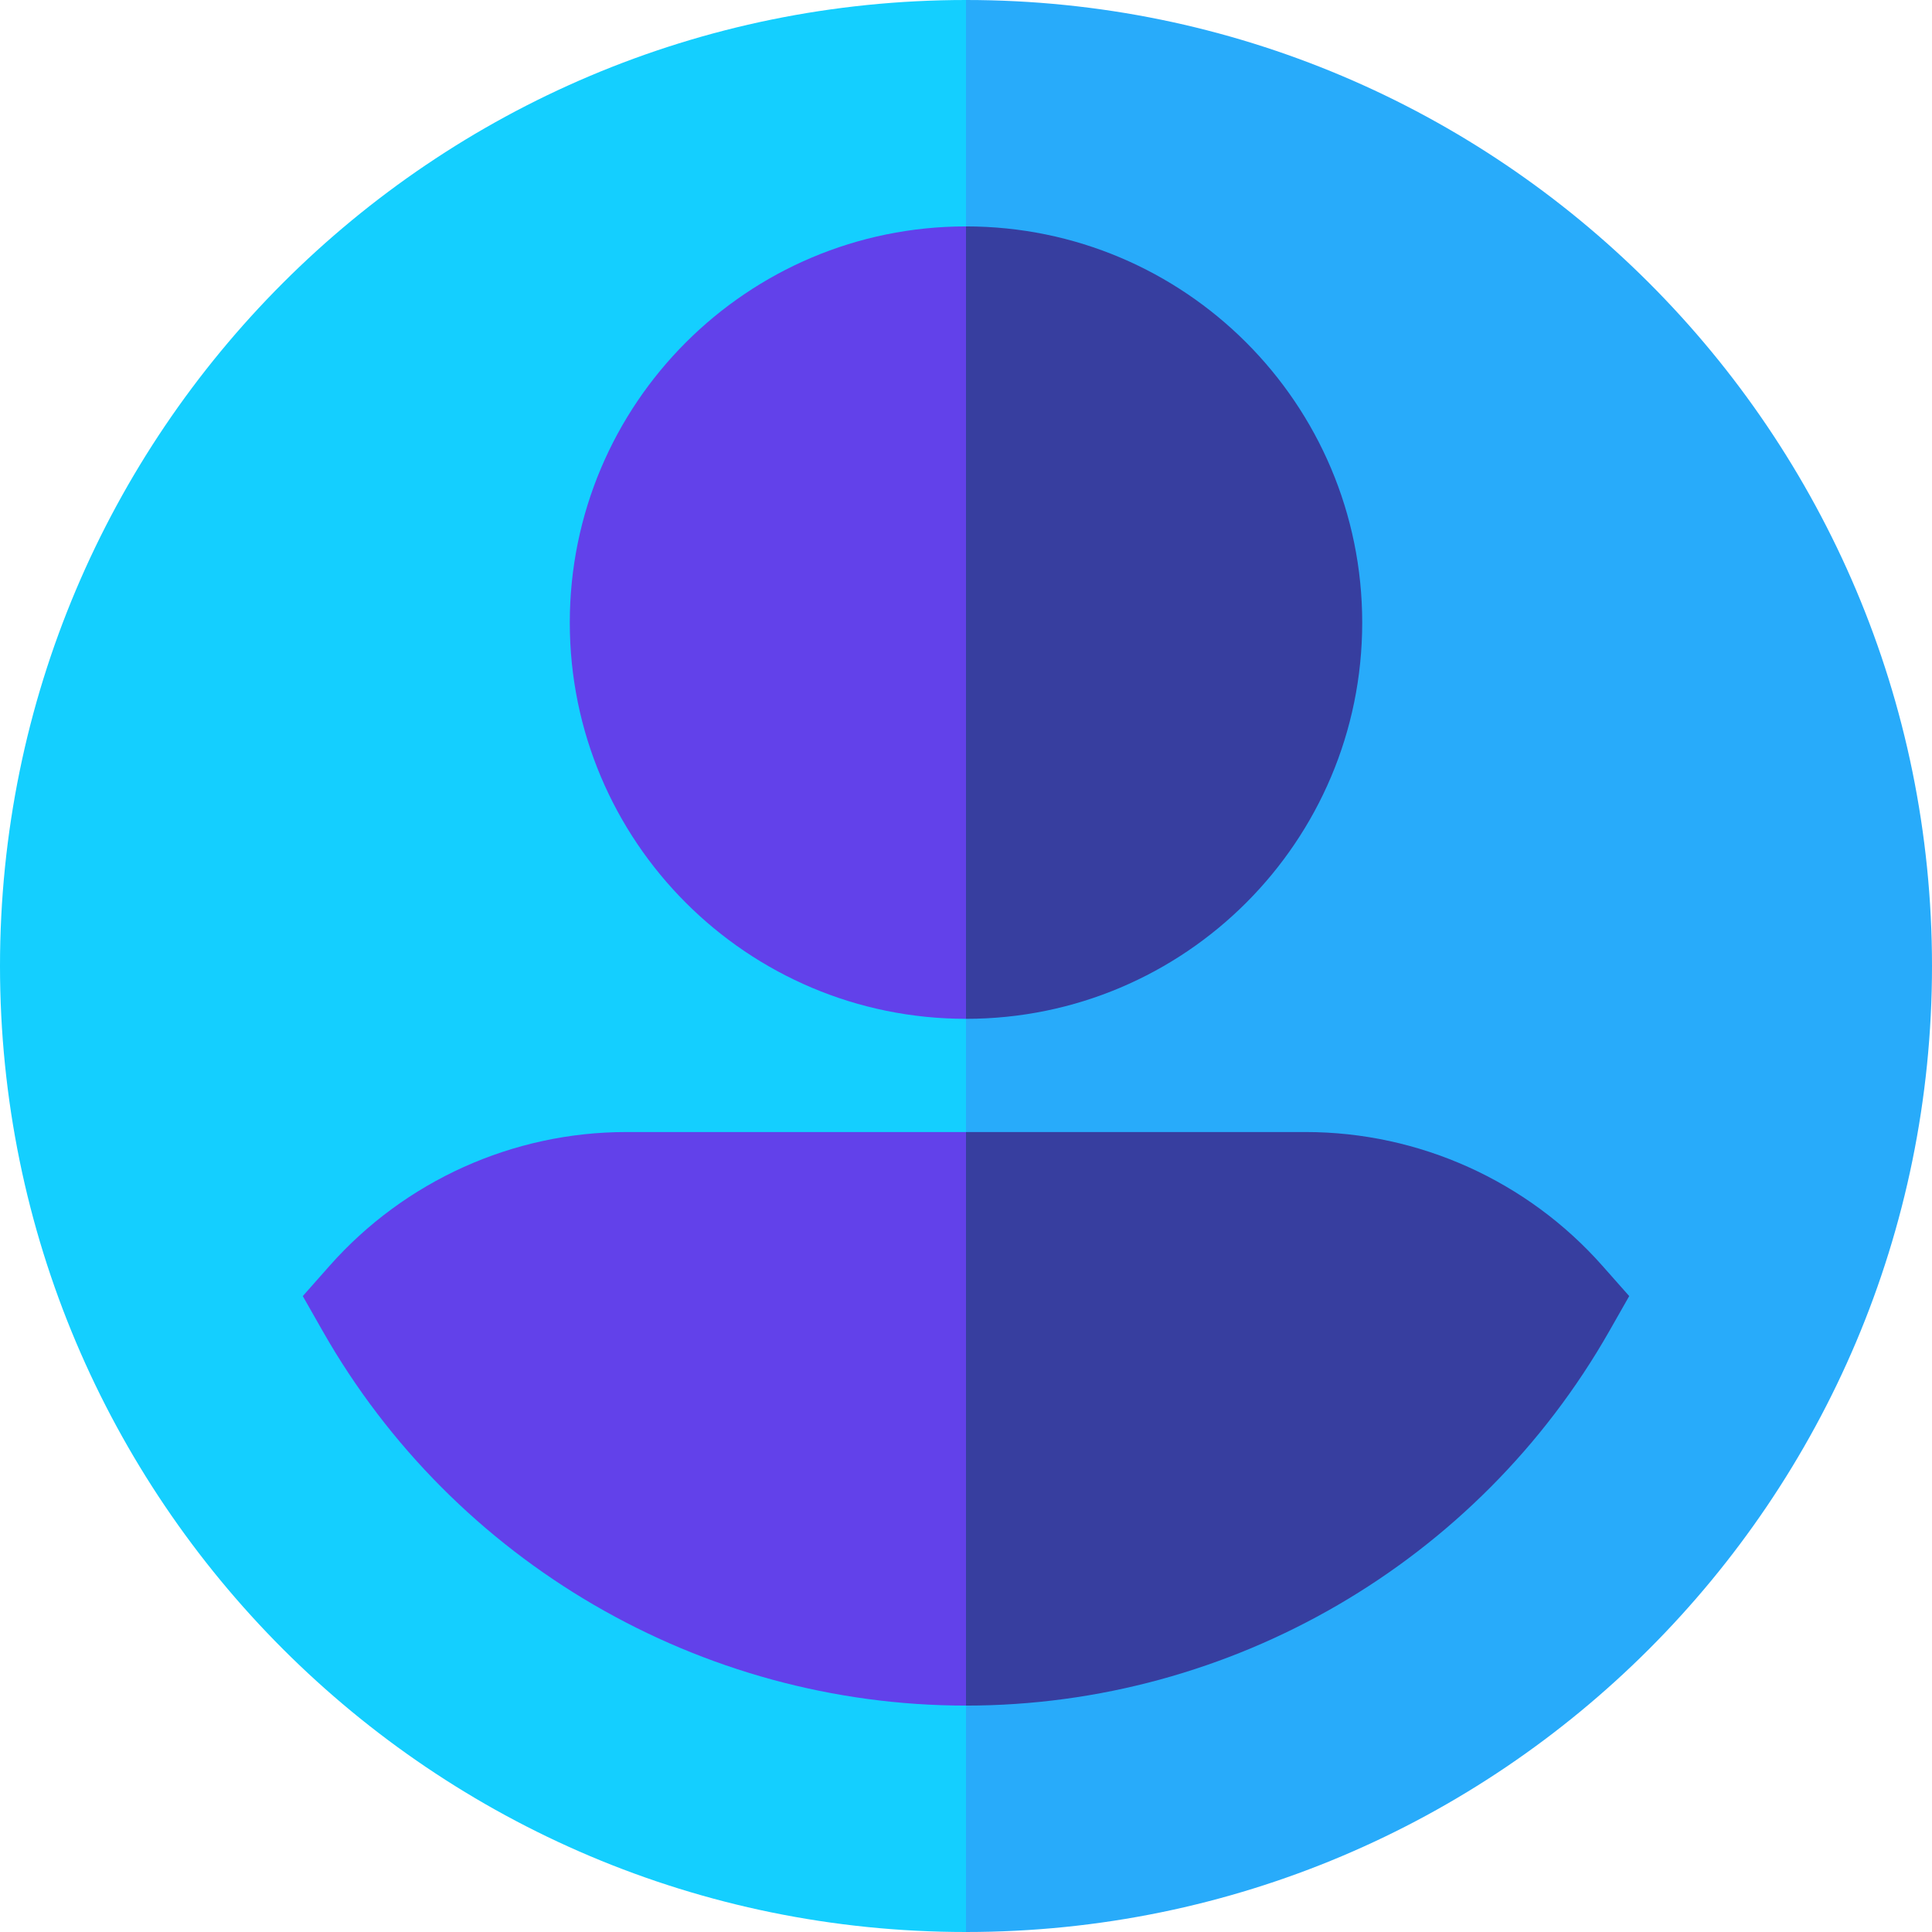
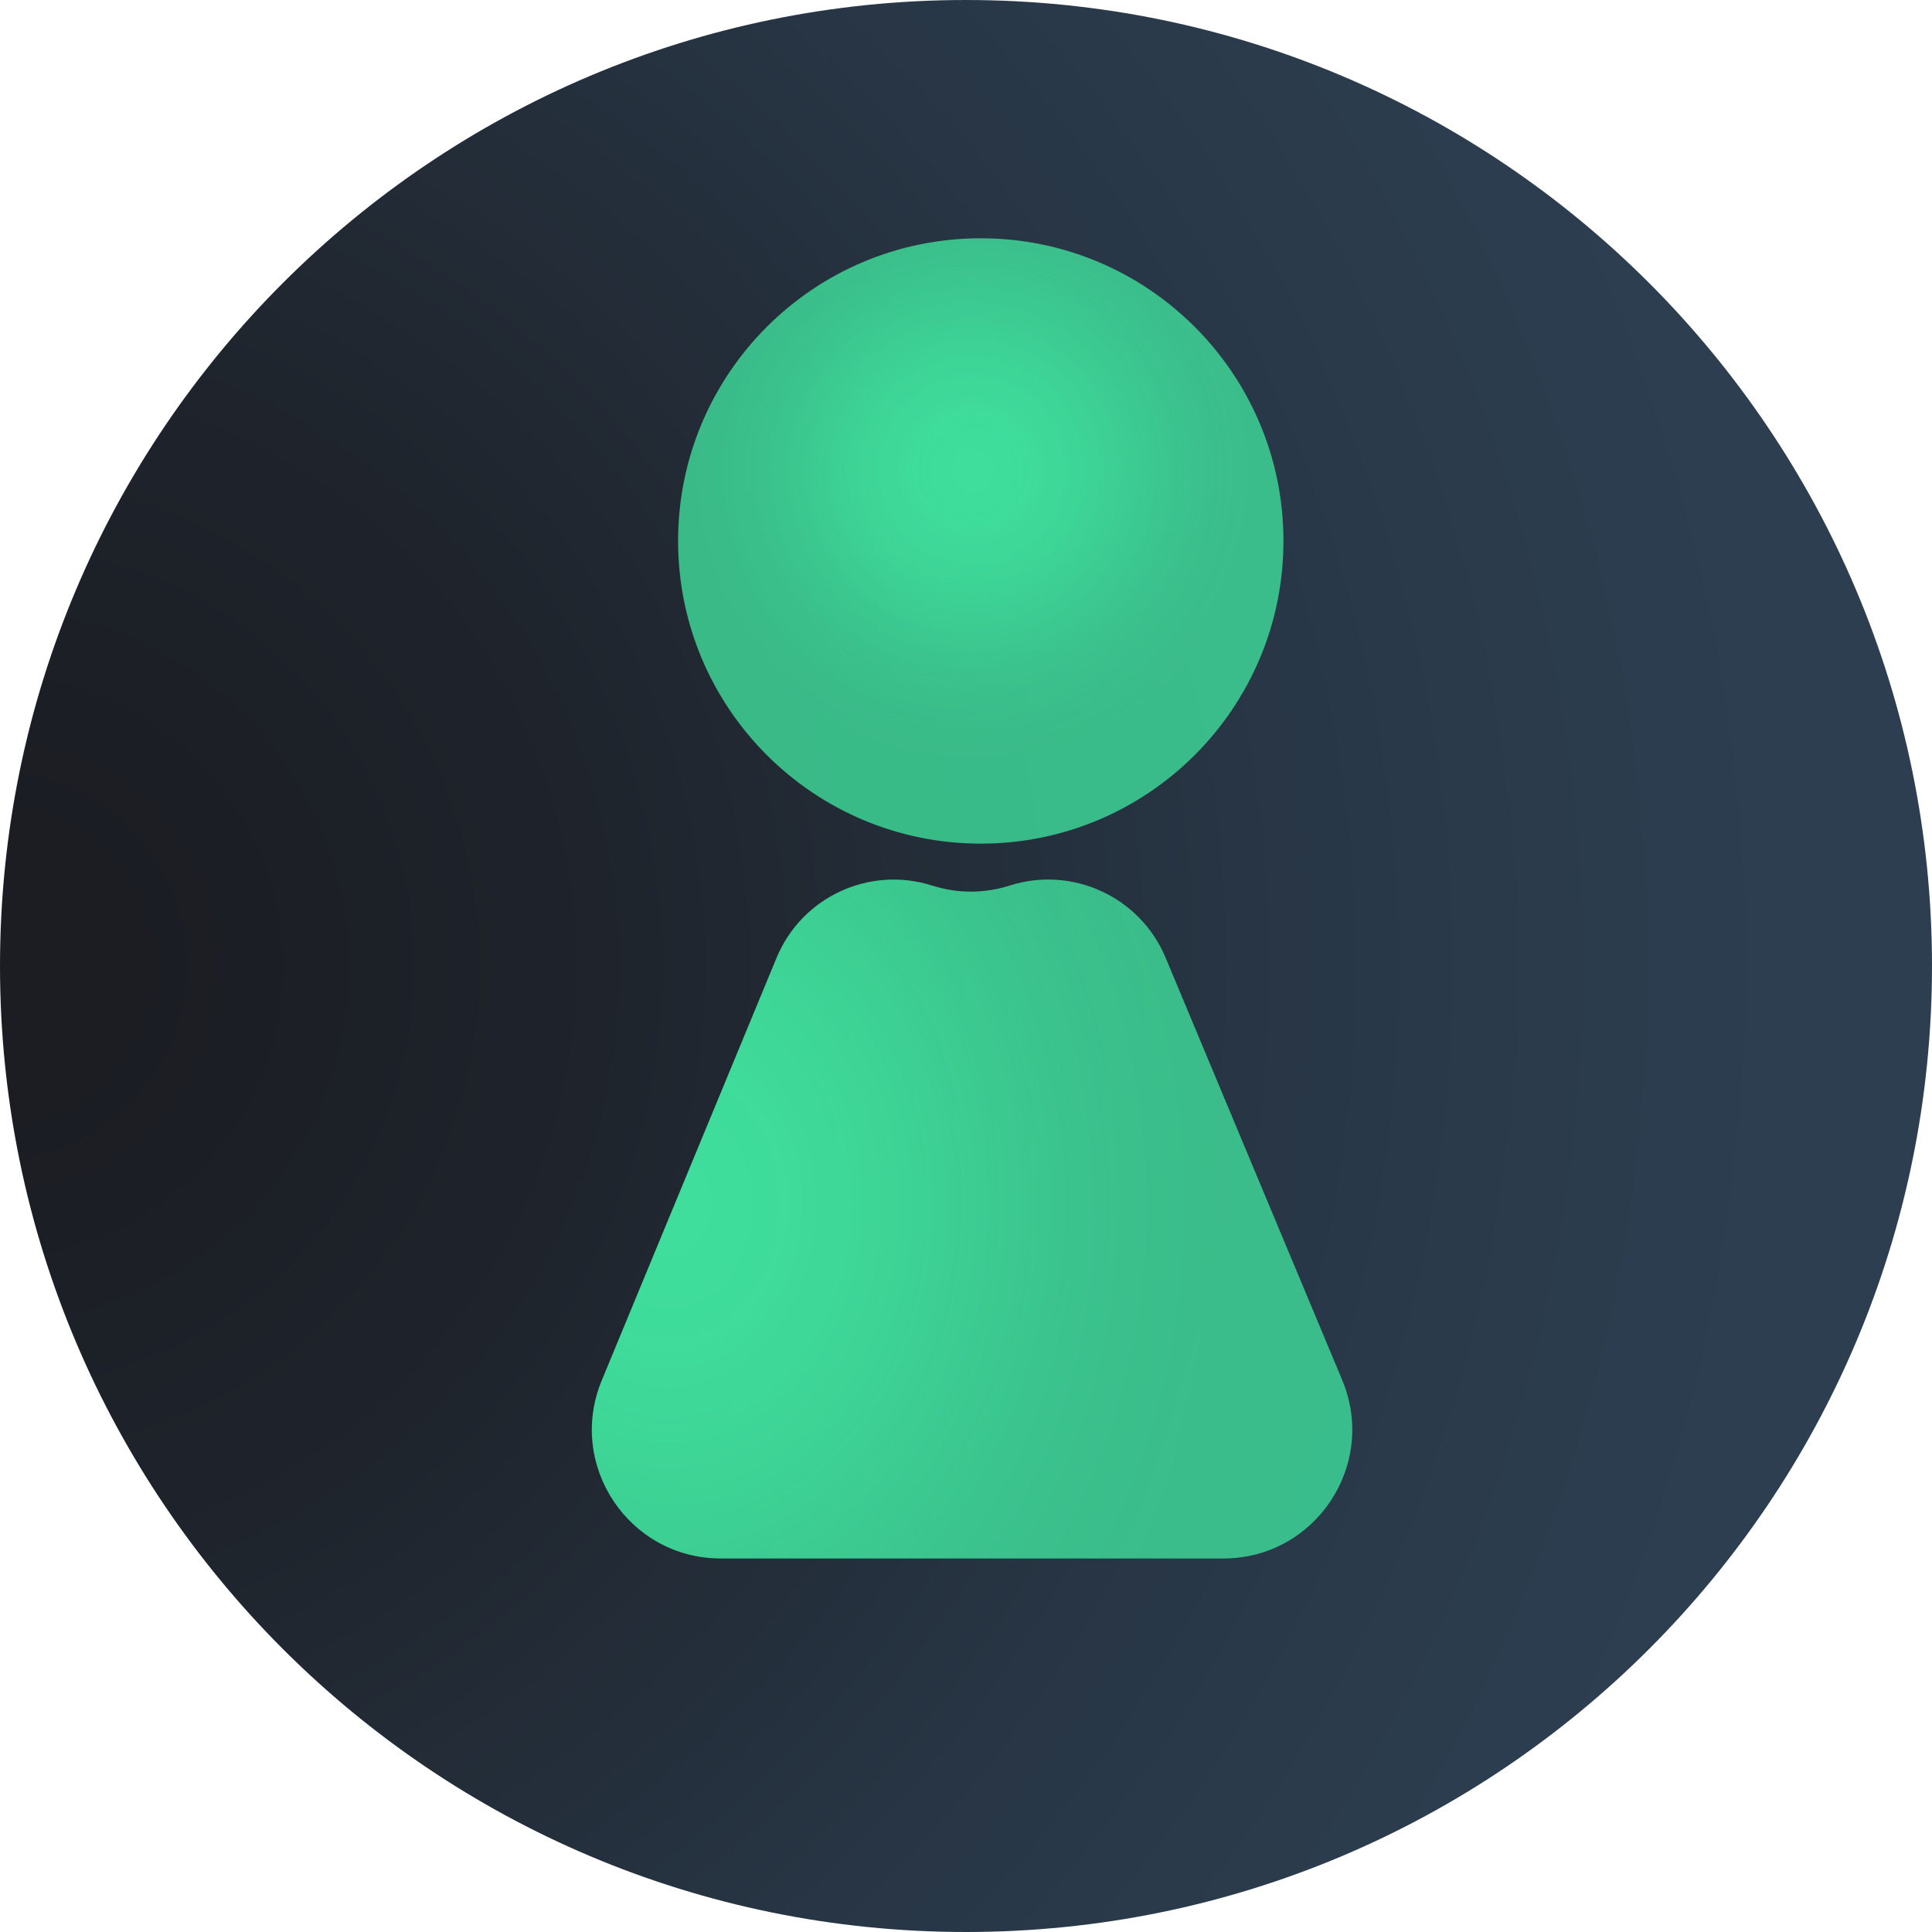
- <svg xmlns="http://www.w3.org/2000/svg" width="512" height="512" viewBox="0 0 512 512" fill="none">
-   <path d="M256 0L95.602 256L256 512C397.385 512 512 397.385 512 256C512 114.615 397.385 0 256 0Z" fill="#28ABFA" />
-   <path d="M0 256C0 397.385 114.615 512 256 512V0C114.615 0 0 114.615 0 256Z" fill="#14CFFF" />
-   <path d="M256 60L190.212 165L256 270C313.99 270 361 222.99 361 165C361 107.01 313.99 60 256 60Z" fill="#373E9F" />
-   <path d="M151 165C151 222.99 198.01 270 256 270V60C198.01 60 151 107.01 151 165Z" fill="#6241EA" />
-   <path d="M424.649 335.443C404.716 312.918 376.049 300 346 300H256L196 376L256 452C326.322 452 391.636 413.99 426.454 352.802L431.76 343.477L424.649 335.443Z" fill="#373E9F" />
-   <path d="M166 300C135.951 300 107.284 312.918 87.351 335.443L80.241 343.478L85.547 352.803C120.364 413.99 185.678 452 256 452V300H166Z" fill="#6241EA" />
+ <svg xmlns="http://www.w3.org/2000/svg" width="150" height="150" viewBox="0 0 150 150" fill="none">
+   <circle cx="75" cy="75" r="75" fill="url(#paint0_radial)" />
+   <path d="M72.381 68.758C74.33 69.381 76.428 69.381 78.377 68.758V68.758C83.254 67.199 88.519 69.626 90.494 74.349L104.206 107.142C106.961 113.731 102.121 121 94.98 121H55.959C48.834 121 43.995 113.761 46.718 107.177L60.29 74.37C62.247 69.639 67.505 67.199 72.381 68.758V68.758Z" fill="url(#paint1_radial)" />
+   <path d="M99.647 42C99.647 54.979 89.126 65.5 76.147 65.5C63.168 65.5 52.647 54.979 52.647 42C52.647 29.021 63.168 18.5 76.147 18.5C89.126 18.5 99.647 29.021 99.647 42Z" fill="url(#paint2_radial)" />
+   <defs>
+     <radialGradient id="paint0_radial" cx="0" cy="0" r="1" gradientUnits="userSpaceOnUse" gradientTransform="translate(8.85562e-06 75) scale(150)">
+       <stop stop-color="#1B1D23" />
+       <stop offset="0.067" stop-color="#1B1D23" />
+       <stop offset="0.133" stop-color="#1C1E25" />
+       <stop offset="0.2" stop-color="#1C2027" />
+       <stop offset="0.267" stop-color="#1E222A" />
+       <stop offset="0.333" stop-color="#1F252D" />
+       <stop offset="0.4" stop-color="#212832" />
+       <stop offset="0.467" stop-color="#232C37" />
+       <stop offset="0.533" stop-color="#242F3C" />
+       <stop offset="0.6" stop-color="#263341" />
+       <stop offset="0.667" stop-color="#283646" />
+       <stop offset="0.733" stop-color="#293949" />
+       <stop offset="0.8" stop-color="#2B3B4C" />
+       <stop offset="0.867" stop-color="#2B3D4E" />
+       <stop offset="0.933" stop-color="#2C3E50" />
+       <stop offset="1" stop-color="#2C3E50" />
+     </radialGradient>
+     <radialGradient id="paint1_radial" cx="0" cy="0" r="1" gradientUnits="userSpaceOnUse" gradientTransform="translate(51.875 93.5) scale(46.875 57.752)">
+       <stop stop-color="#3FDE9C" />
+       <stop offset="0.067" stop-color="#3FDE9C" stop-opacity="0.998" />
+       <stop offset="0.133" stop-color="#3FDE9C" stop-opacity="0.993" />
+       <stop offset="0.2" stop-color="#3FDE9C" stop-opacity="0.984" />
+       <stop offset="0.267" stop-color="#3FDE9C" stop-opacity="0.971" />
+       <stop offset="0.333" stop-color="#3FDE9C" stop-opacity="0.954" />
+       <stop offset="0.4" stop-color="#3FDE9C" stop-opacity="0.934" />
+       <stop offset="0.467" stop-color="#3FDE9C" stop-opacity="0.911" />
+       <stop offset="0.533" stop-color="#3FDE9C" stop-opacity="0.889" />
+       <stop offset="0.6" stop-color="#3FDE9C" stop-opacity="0.866" />
+       <stop offset="0.667" stop-color="#3FDE9C" stop-opacity="0.846" />
+       <stop offset="0.733" stop-color="#3FDE9C" stop-opacity="0.829" />
+       <stop offset="0.8" stop-color="#3FDE9C" stop-opacity="0.816" />
+       <stop offset="0.867" stop-color="#3FDE9C" stop-opacity="0.807" />
+       <stop offset="0.933" stop-color="#3FDE9C" stop-opacity="0.802" />
+       <stop offset="1" stop-color="#3FDE9C" stop-opacity="0.8" />
+     </radialGradient>
+     <radialGradient id="paint2_radial" cx="0" cy="0" r="1" gradientUnits="userSpaceOnUse" gradientTransform="translate(75.5 36.5) rotate(90) scale(23.5)">
+       <stop stop-color="#3FDE9C" />
+       <stop offset="0.067" stop-color="#3FDE9C" stop-opacity="0.998" />
+       <stop offset="0.133" stop-color="#3FDE9C" stop-opacity="0.993" />
+       <stop offset="0.2" stop-color="#3FDE9C" stop-opacity="0.984" />
+       <stop offset="0.267" stop-color="#3FDE9C" stop-opacity="0.971" />
+       <stop offset="0.333" stop-color="#3FDE9C" stop-opacity="0.954" />
+       <stop offset="0.4" stop-color="#3FDE9C" stop-opacity="0.934" />
+       <stop offset="0.467" stop-color="#3FDE9C" stop-opacity="0.911" />
+       <stop offset="0.533" stop-color="#3FDE9C" stop-opacity="0.889" />
+       <stop offset="0.6" stop-color="#3FDE9C" stop-opacity="0.866" />
+       <stop offset="0.667" stop-color="#3FDE9C" stop-opacity="0.846" />
+       <stop offset="0.733" stop-color="#3FDE9C" stop-opacity="0.829" />
+       <stop offset="0.8" stop-color="#3FDE9C" stop-opacity="0.816" />
+       <stop offset="0.867" stop-color="#3FDE9C" stop-opacity="0.807" />
+       <stop offset="0.933" stop-color="#3FDE9C" stop-opacity="0.802" />
+       <stop offset="1" stop-color="#3FDE9C" stop-opacity="0.8" />
+     </radialGradient>
+   </defs>
</svg>
